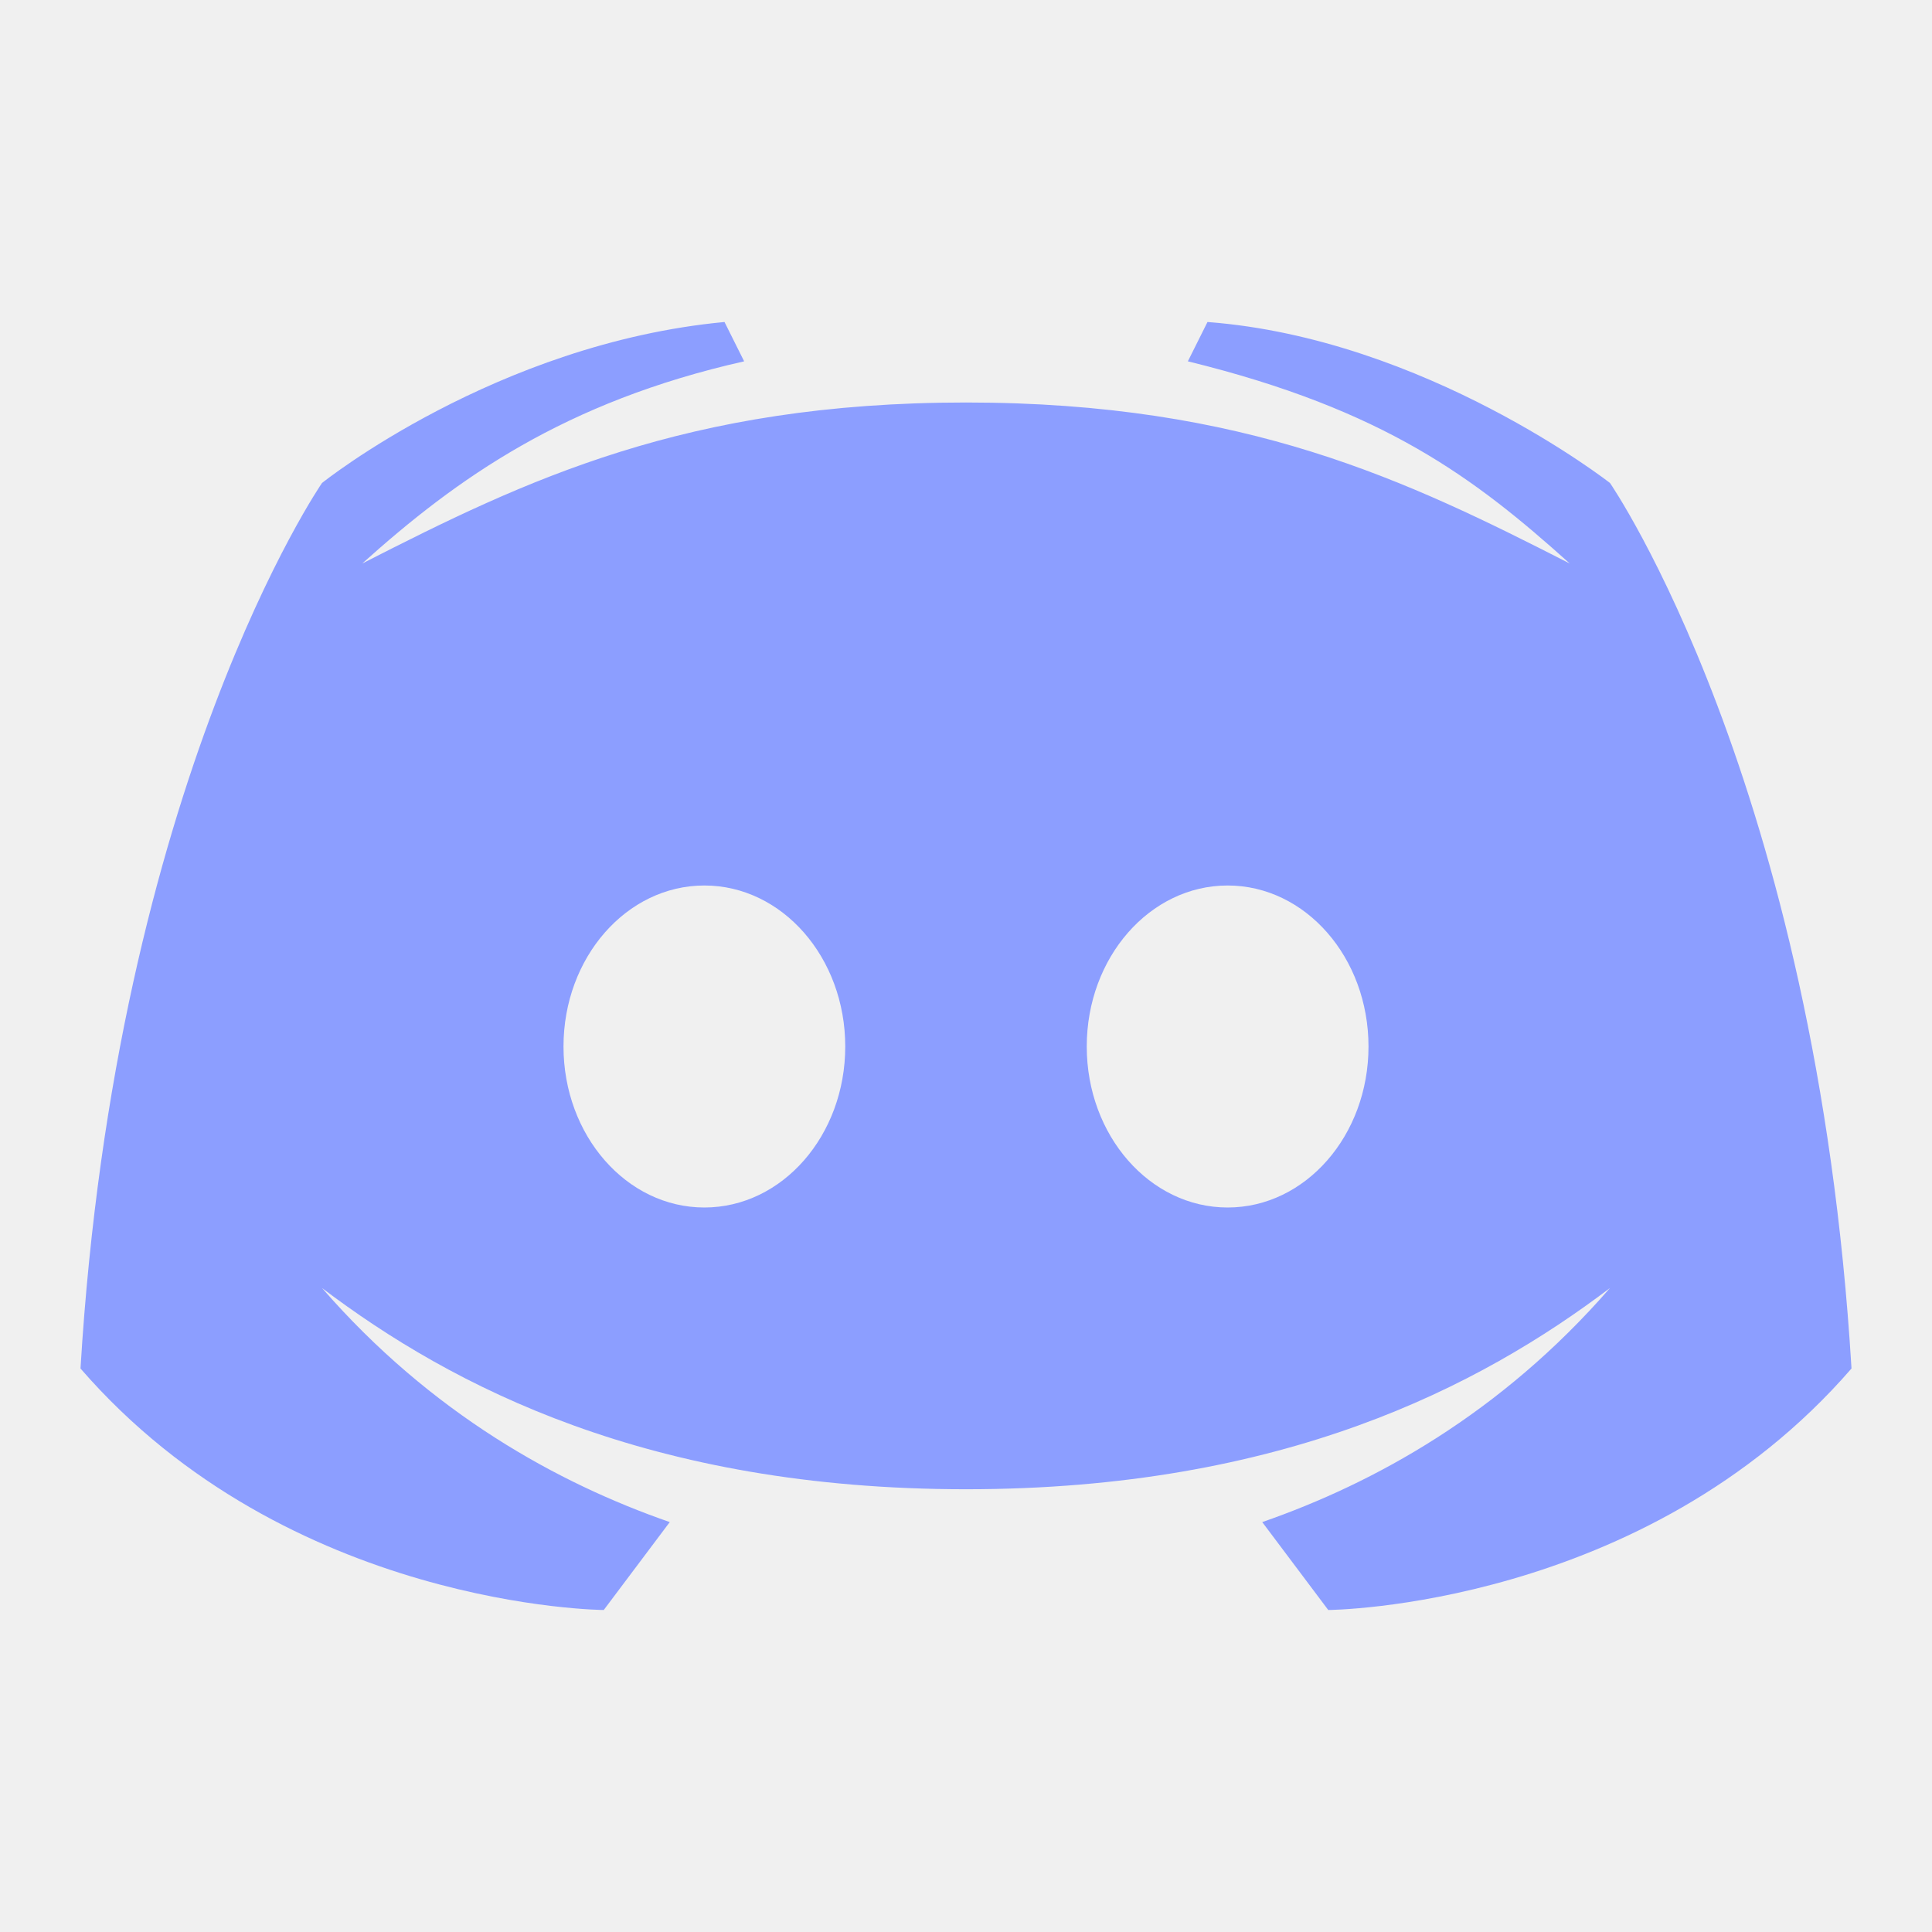
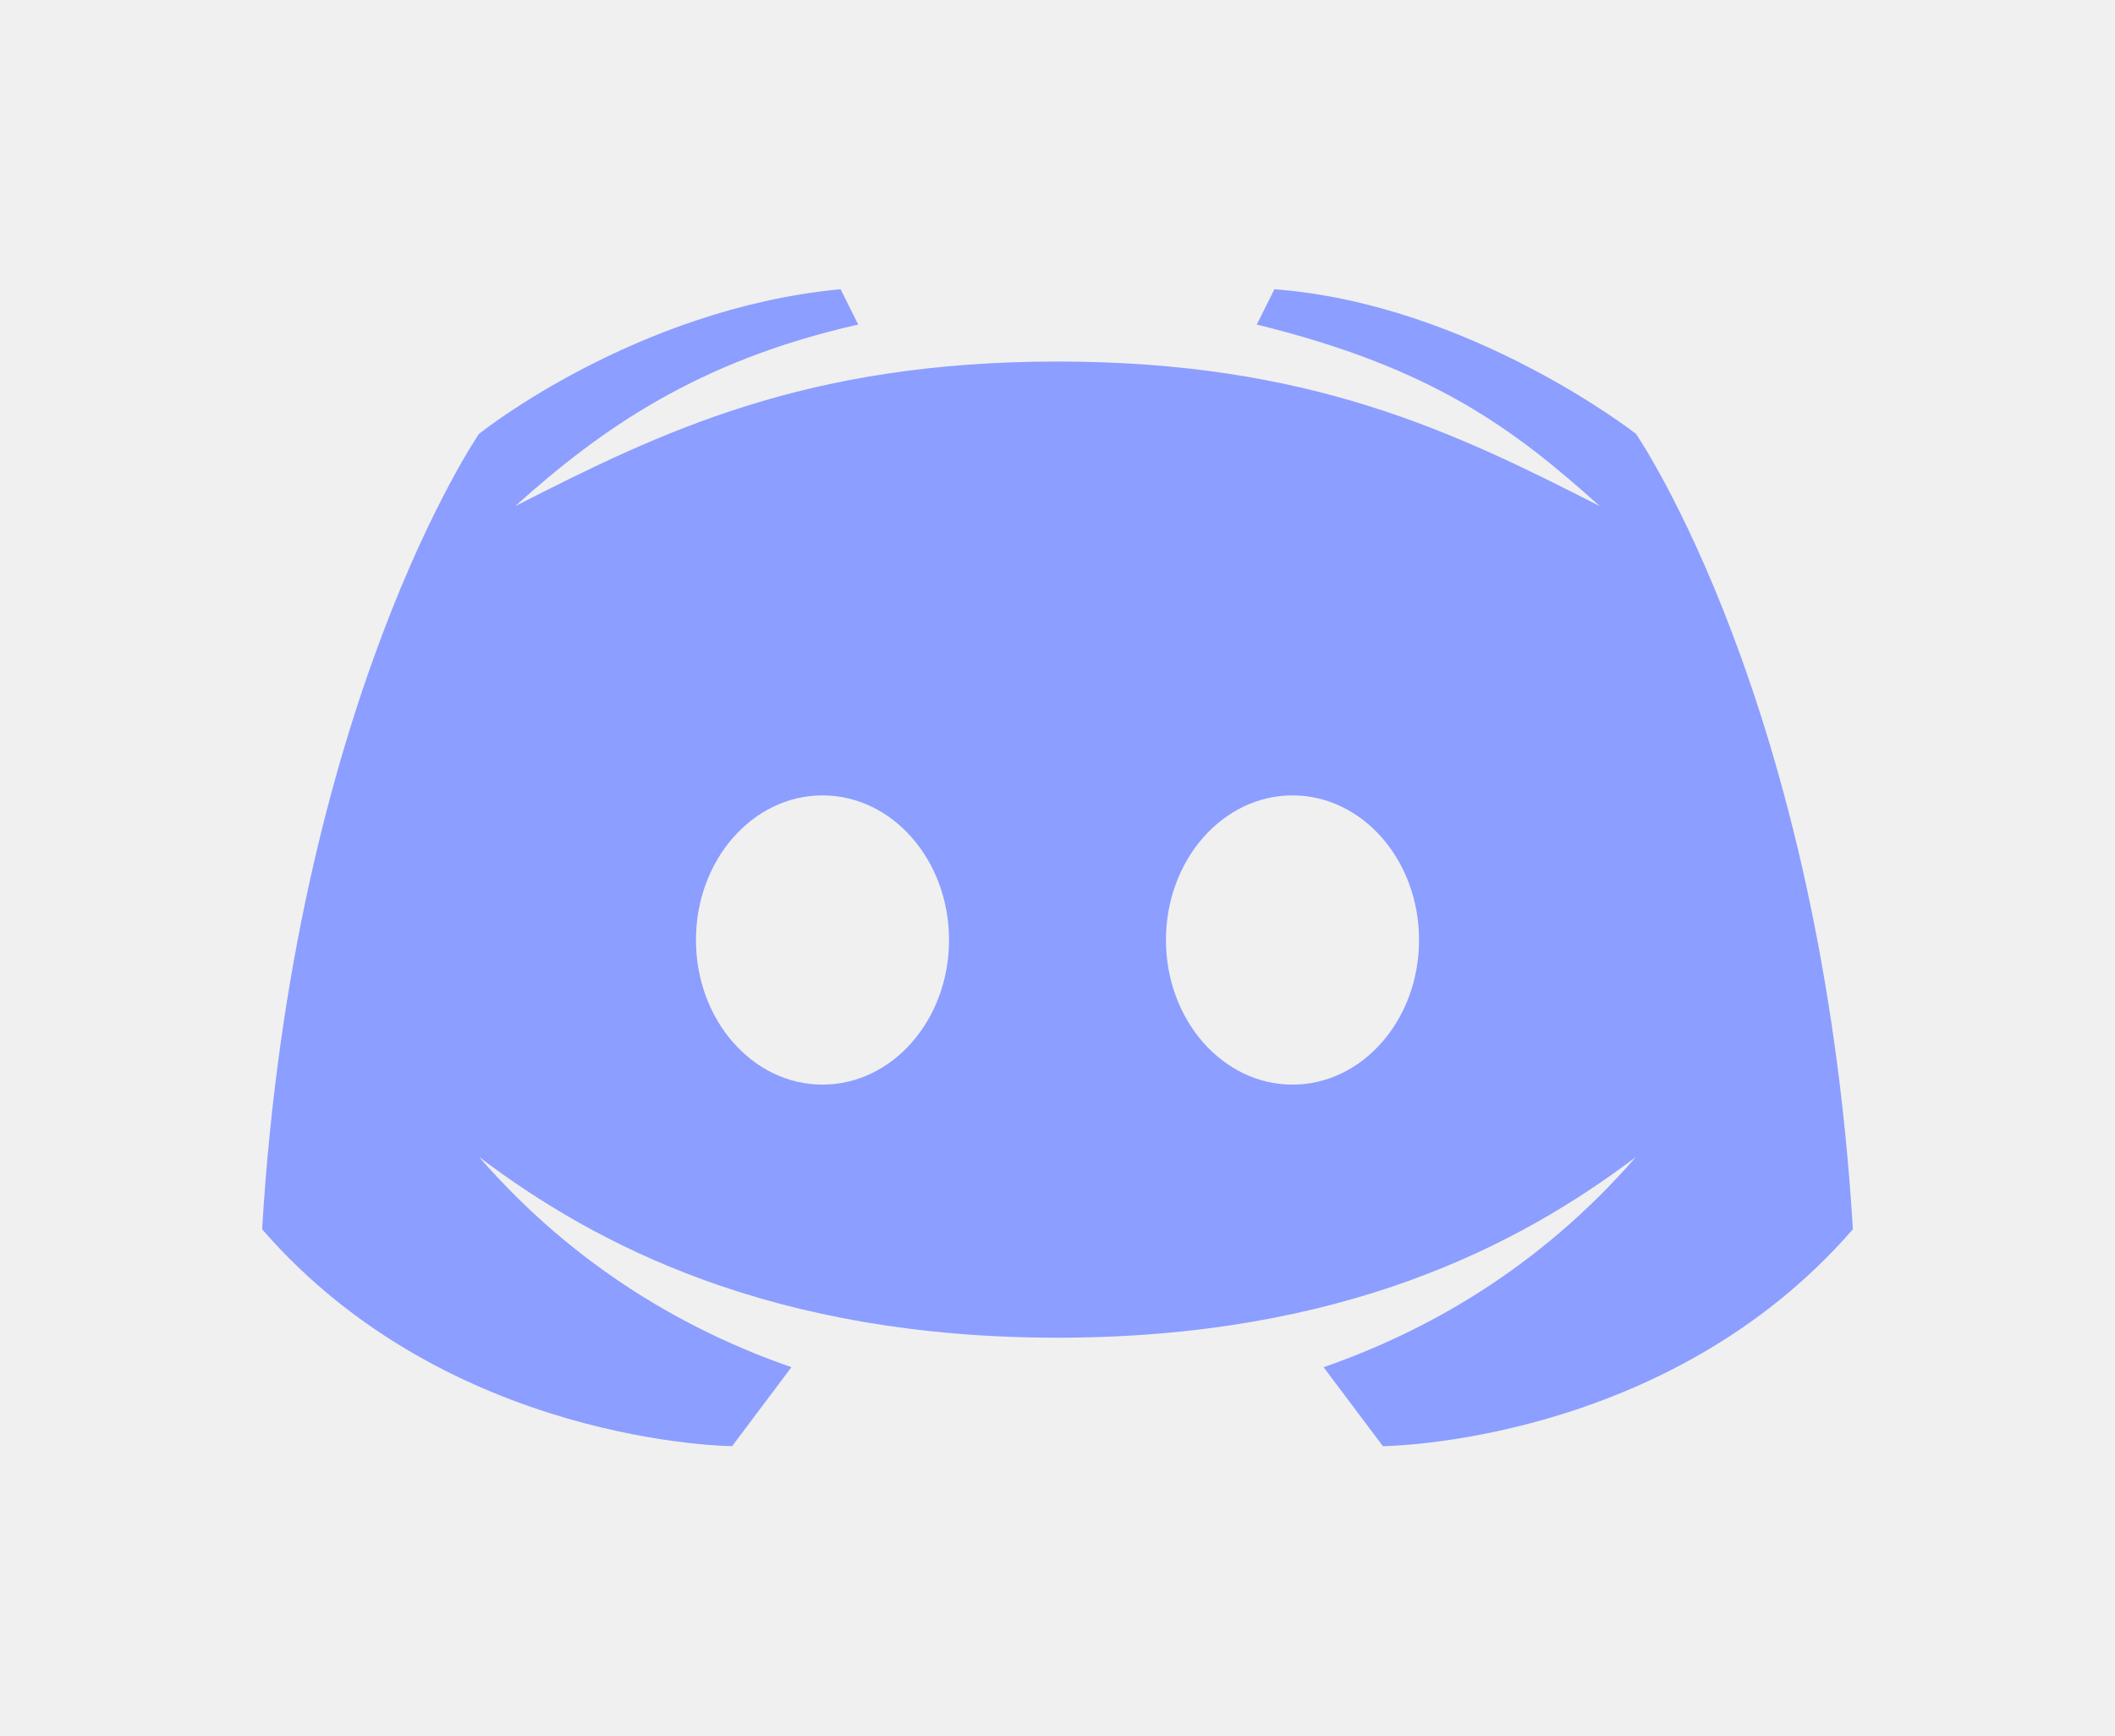
- <svg xmlns="http://www.w3.org/2000/svg" viewBox="0 0 48 48">
+ <svg xmlns="http://www.w3.org/2000/svg" viewBox="0 0 48 48" fill="white" width="39" height="32">
  <path fill="#8C9EFF" d="M40 12s-4.586-3.59-10-4l-.488.977C34.406 10.176 36.652 11.89 39 14c-4.047-2.066-8.04-4-15-4-6.96 0-10.953 1.934-15 4 2.348-2.11 5.02-4.016 9.488-5.023L18 8c-5.68.535-10 4-10 4s-5.121 7.426-6 22c5.16 5.953 13 6 13 6l1.64-2.184C13.856 36.848 10.716 35.121 8 32c3.238 2.45 8.125 5 16 5s12.762-2.55 16-5c-2.715 3.121-5.855 4.848-8.64 5.816L33 40s7.84-.047 13-6c-.879-14.574-6-22-6-22zM17.5 30c-1.934 0-3.5-1.79-3.5-4s1.566-4 3.5-4 3.5 1.79 3.5 4-1.566 4-3.5 4zm13 0c-1.934 0-3.5-1.79-3.5-4s1.566-4 3.5-4 3.5 1.79 3.5 4-1.566 4-3.5 4z" />
</svg>
